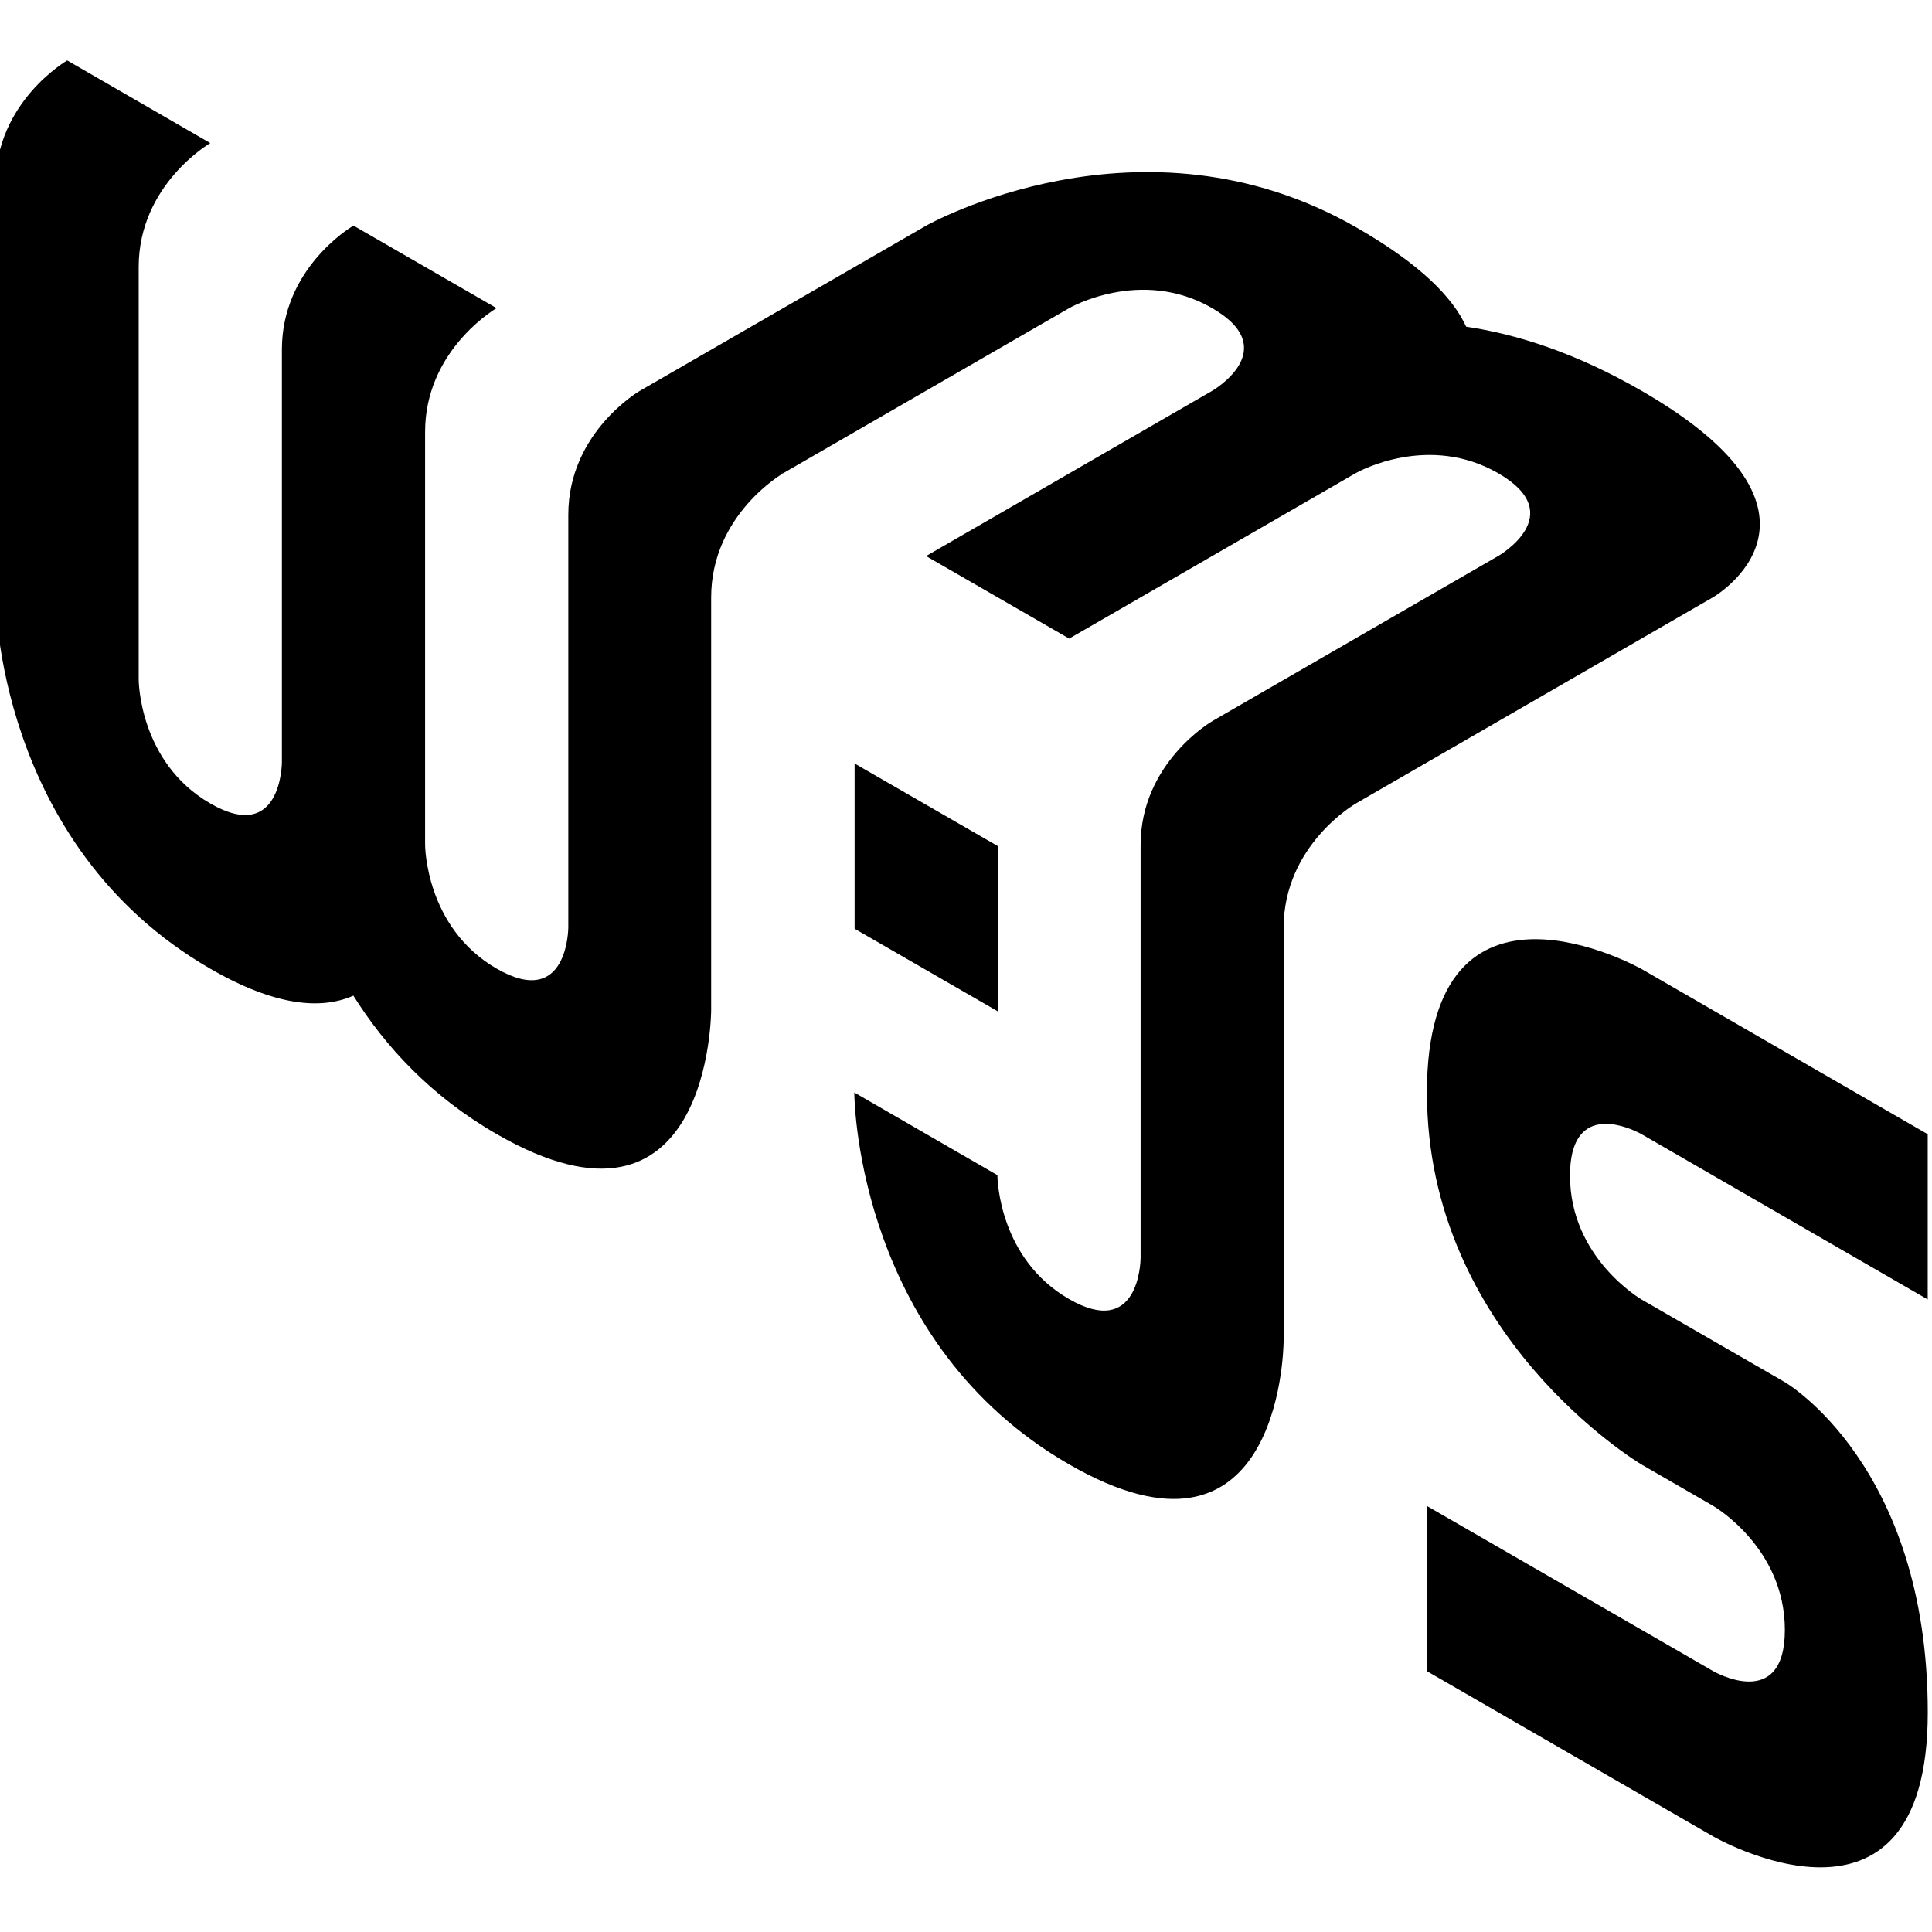
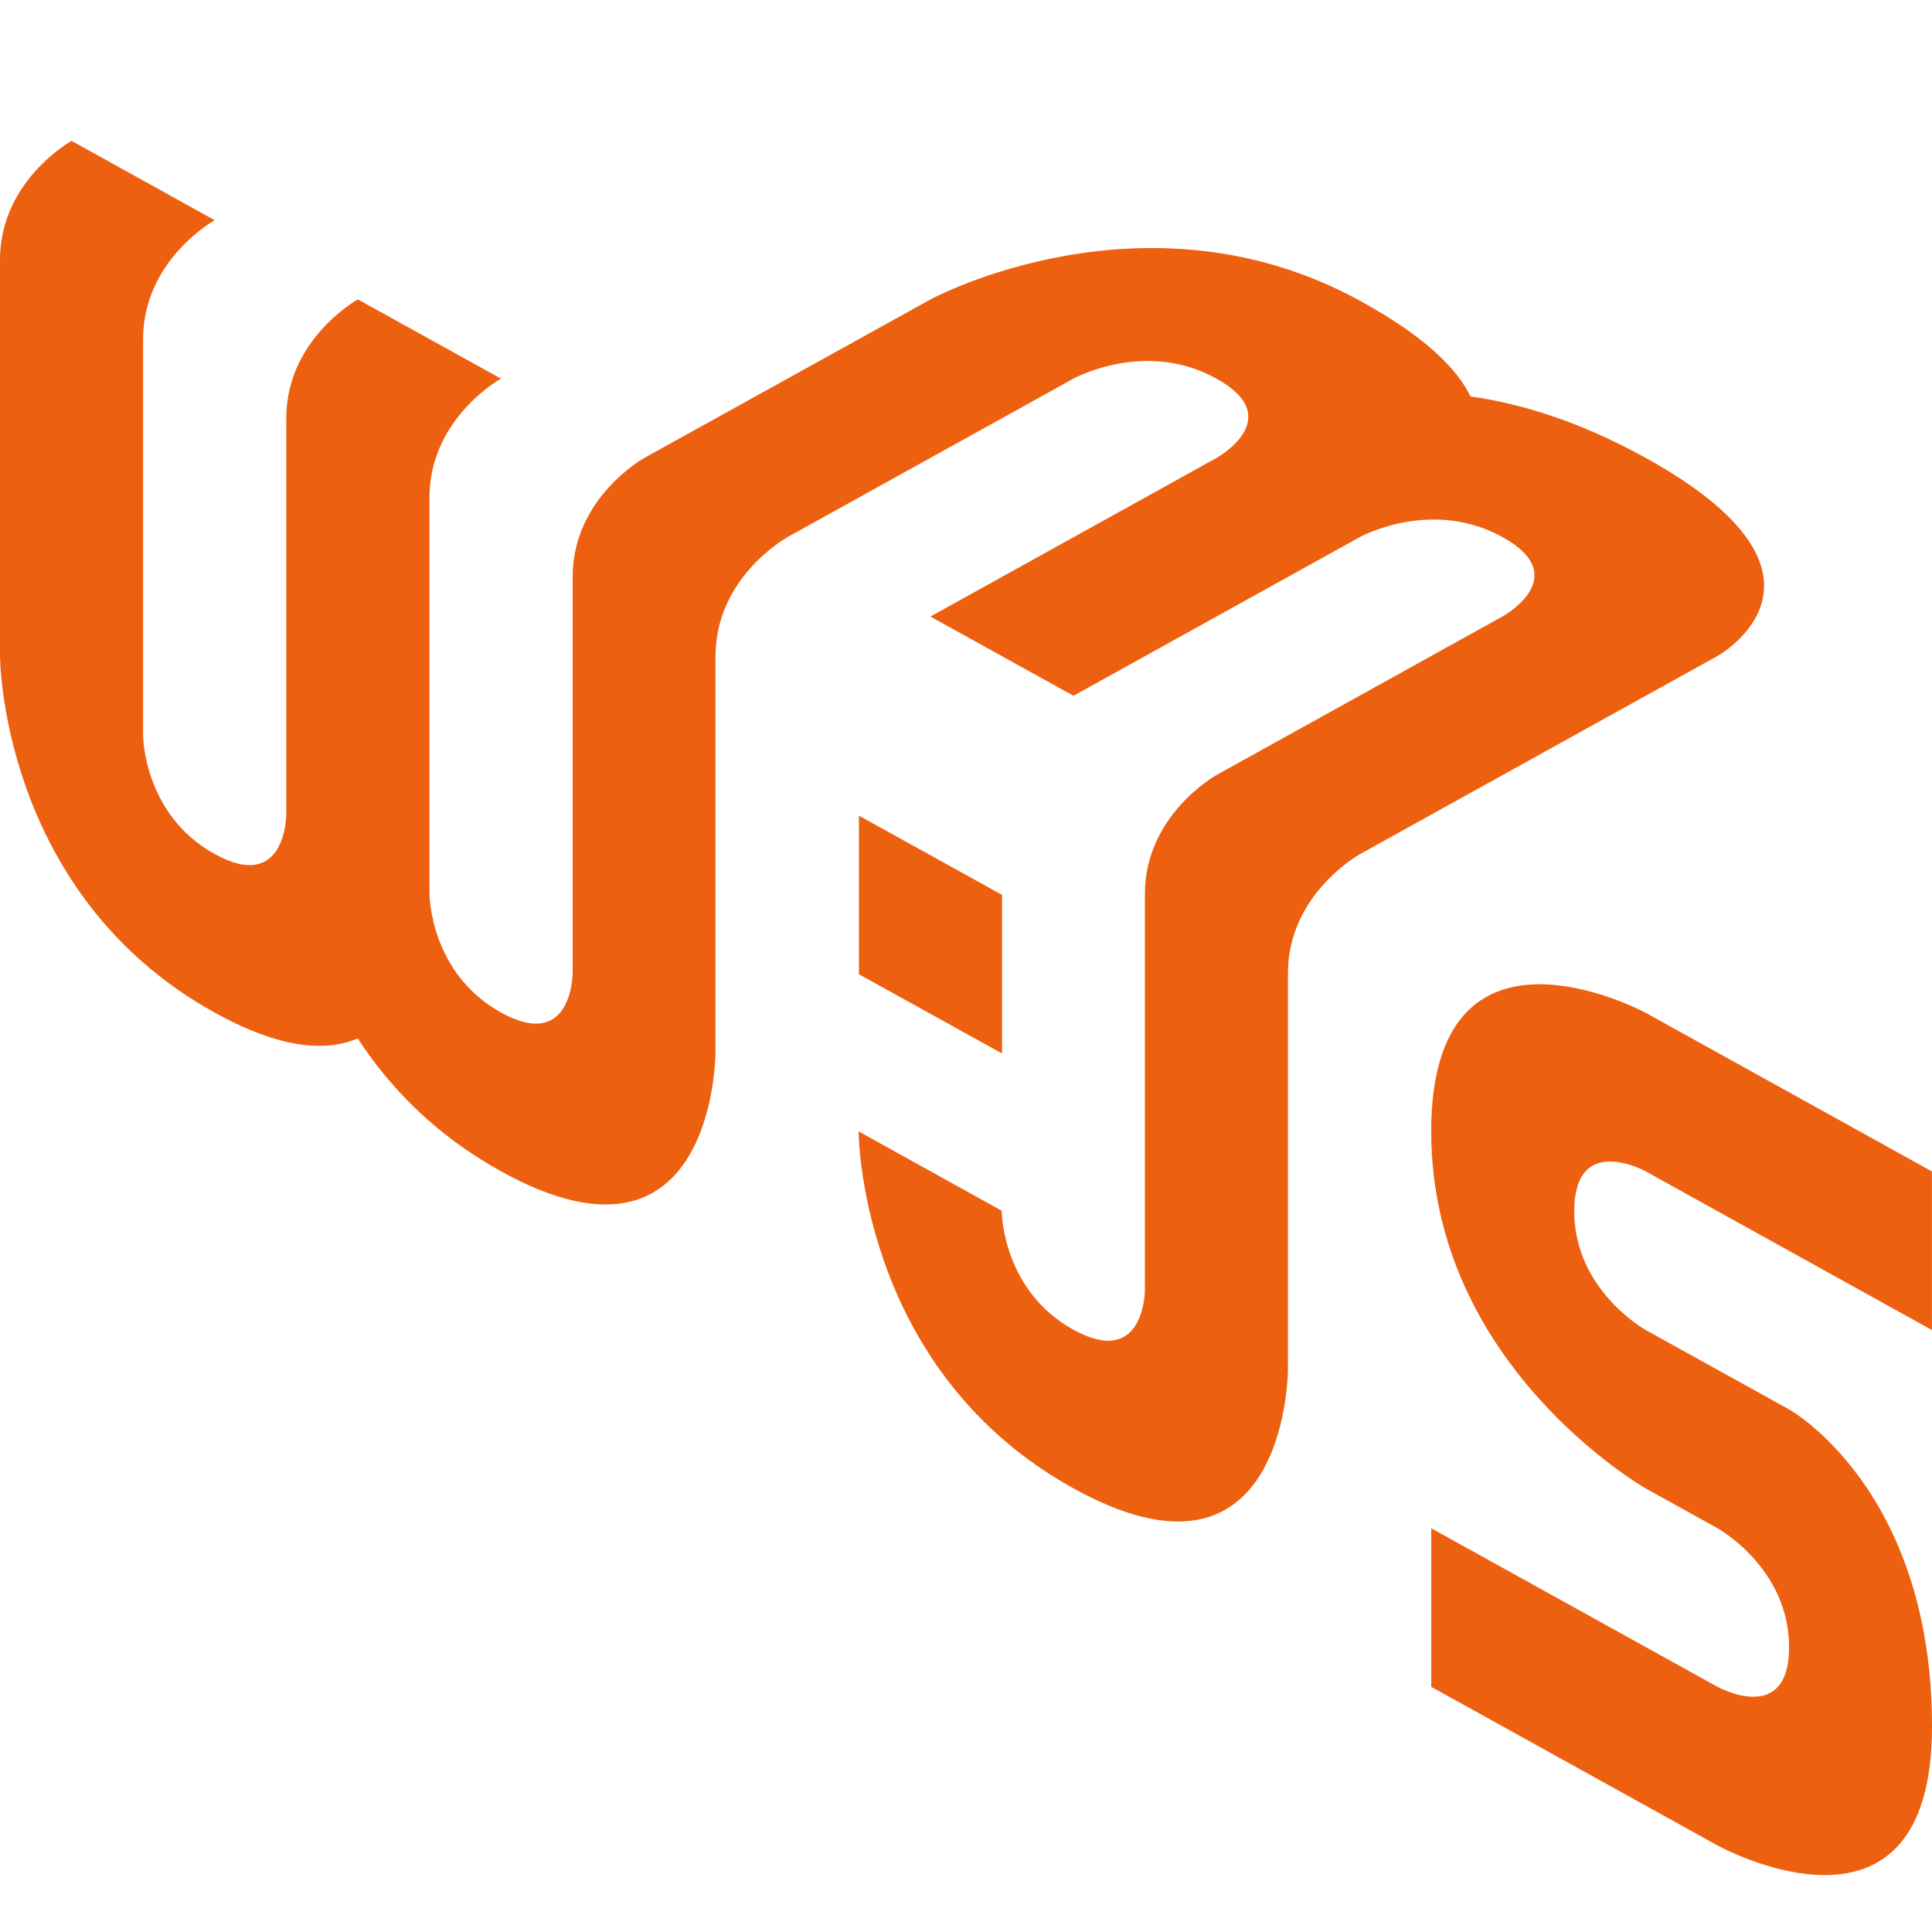
- <svg xmlns="http://www.w3.org/2000/svg" width="32" height="32">
-   <path d="M10.599 6.473s-1.186 0.685-1.186 2.052v6.834s0 1.369-1.186 0.685-1.186-2.052-1.186-2.052v-6.834c0-0.085 0.004-0.168 0.013-0.25 0.13-1.203 1.171-1.804 1.171-1.804l-2.37-1.367s-0.002 0-0.004 0.002c-0.070 0.041-1.182 0.725-1.182 2.050v6.834s0 1.369-1.186 0.685c-1.186-0.685-1.186-2.052-1.186-2.052v-6.834c0-1.367 1.186-2.052 1.186-2.052l-2.37-1.369s-1.186 0.685-1.186 2.052v6.834s0 4.106 3.556 6.158c1.090 0.629 1.845 0.678 2.37 0.446 0.525 0.838 1.28 1.662 2.37 2.291 3.556 2.052 3.556-2.052 3.556-2.052v-6.834c0-1.369 1.186-2.052 1.186-2.052-0.365-0.458-0.689-0.77-0.973-0.934-0.242-0.14-0.706-0.285-1.393-0.435z" />
-   <path d="M23.634 18.102c0-4.053 3.556-2.052 3.556-2.052l4.739 2.736v2.737l-4.739-2.737s-0.015-0.009-0.041-0.022l-0.016-0.008c-0.237-0.116-1.129-0.473-1.129 0.716 0 1.367 1.186 2.052 1.186 2.052l2.37 1.367s2.37 1.369 2.37 5.473-3.556 2.052-3.556 2.052l-4.739-2.736v-2.736l4.742 2.736s1.186 0.685 1.186-0.685c0-1.367-1.186-2.052-1.186-2.052l-1.186-0.685c-0.071-0.042-3.556-2.146-3.556-6.158zM20.078 11.946c0.709 0.081 1.189 0.195 1.441 0.341 0.274 0.159 0.584 0.501 0.928 1.028 0 0-1.186 0.685-1.186 2.052l-0 6.845c-0.003 0.23-0.107 4.031-3.556 2.041s-3.552-5.913-3.555-6.147l-0-0.011 2.37 1.369v0.005c0.001 0.087 0.040 1.386 1.186 2.047 1.15 0.664 1.185-0.603 1.186-0.681v-6.838c0-1.367 1.186-2.052 1.186-2.052zM14.155 12.646l2.37 1.367v2.737l-2.37-1.367v-2.737z" />
-   <path d="M27.189 6.473c-1.092-0.631-2.071-0.939-2.905-1.062-0.217-0.476-0.751-1.035-1.834-1.653-3.556-2.030-7.109-0.021-7.109-0.021l-4.742 2.736 2.37 1.367 4.739-2.736s1.186-0.685 2.37 0c1.186 0.685 0 1.369 0 1.369l-4.739 2.737 2.37 1.367 4.744-2.739c0.070-0.040 1.218-0.661 2.365 0.002 1.186 0.685 0 1.367 0 1.367l-4.739 2.737 2.37 1.369 5.925-3.421s2.37-1.367-1.184-3.419z" />
+ <svg xmlns="http://www.w3.org/2000/svg" id="e65EWMwi7Iy1" viewBox="0 0 96 96" shape-rendering="geometricPrecision" text-rendering="geometricPrecision" width="96" height="96">
+   <g transform="matrix(2.999719 0 0 2.879309 0.218973 4.117812)">
+     <path d="M10.599,6.473c0,0-1.186.685-1.186,2.052v6.834c0,0,0,1.369-1.186.685s-1.186-2.052-1.186-2.052v-6.834c0-.085.004-.168.013-.25.13-1.203,1.171-1.804,1.171-1.804L5.855,3.737c0,0-.002,0-.004.002-.07.041-1.182.725-1.182,2.05v6.834c0,0,0,1.369-1.186.685-1.186-.685-1.186-2.052-1.186-2.052v-6.834c0-1.367,1.186-2.052,1.186-2.052L1.113,1.001c0,0-1.186.685-1.186,2.052v6.834c0,0,0,4.106,3.556,6.158c1.09.629,1.845.678,2.37.446.525.838,1.28,1.662,2.37,2.291c3.556,2.052,3.556-2.052,3.556-2.052v-6.834c0-1.369,1.186-2.052,1.186-2.052-.365-.458-.689-.77-.973-.934-.242-.14-.706-.285-1.393-.435Z" fill="#ed600f" />
+     <path d="M23.634,18.102c0-4.053,3.556-2.052,3.556-2.052l4.739,2.736v2.737L27.19,18.786c0,0-.015-.009-.041-.022l-.016-.008c-.237-.116-1.129-.473-1.129.716c0,1.367,1.186,2.052,1.186,2.052l2.37,1.367c0,0,2.37,1.369,2.37,5.473s-3.556,2.052-3.556,2.052L23.635,27.68v-2.736l4.742,2.736c0,0,1.186.685,1.186-.685c0-1.367-1.186-2.052-1.186-2.052l-1.186-.685c-.071-.042-3.556-2.146-3.556-6.158Zm-3.556-6.156c.709.081,1.189.195,1.441.341.274.159.584.501.928,1.028c0,0-1.186.685-1.186,2.052v6.845c-.003.23-.107,4.031-3.556,2.041s-3.552-5.913-3.555-6.147v-.011l2.37,1.369v.005c.001.087.04,1.386,1.186,2.047c1.15.664,1.185-.603,1.186-.681v-6.838c0-1.367,1.186-2.052,1.186-2.052Zm-5.923.7l2.37,1.367v2.737l-2.37-1.367v-2.737Z" fill="#ed600f" />
+     <path d="M27.189,6.473c-1.092-.631-2.071-.939-2.905-1.062-.217-.476-.751-1.035-1.834-1.653-3.556-2.03-7.109-.021-7.109-.021L10.599,6.473l2.37,1.367l4.739-2.736c0,0,1.186-.685,2.37,0c1.186.685,0,1.369,0,1.369L15.339,9.21l2.37,1.367l4.744-2.739c.07-.04,1.218-.661,2.365.002c1.186.685,0,1.367,0,1.367l-4.739,2.737l2.37,1.369l5.925-3.421c0,0,2.37-1.367-1.184-3.419Z" fill="#ed600f" />
+   </g>
</svg>
